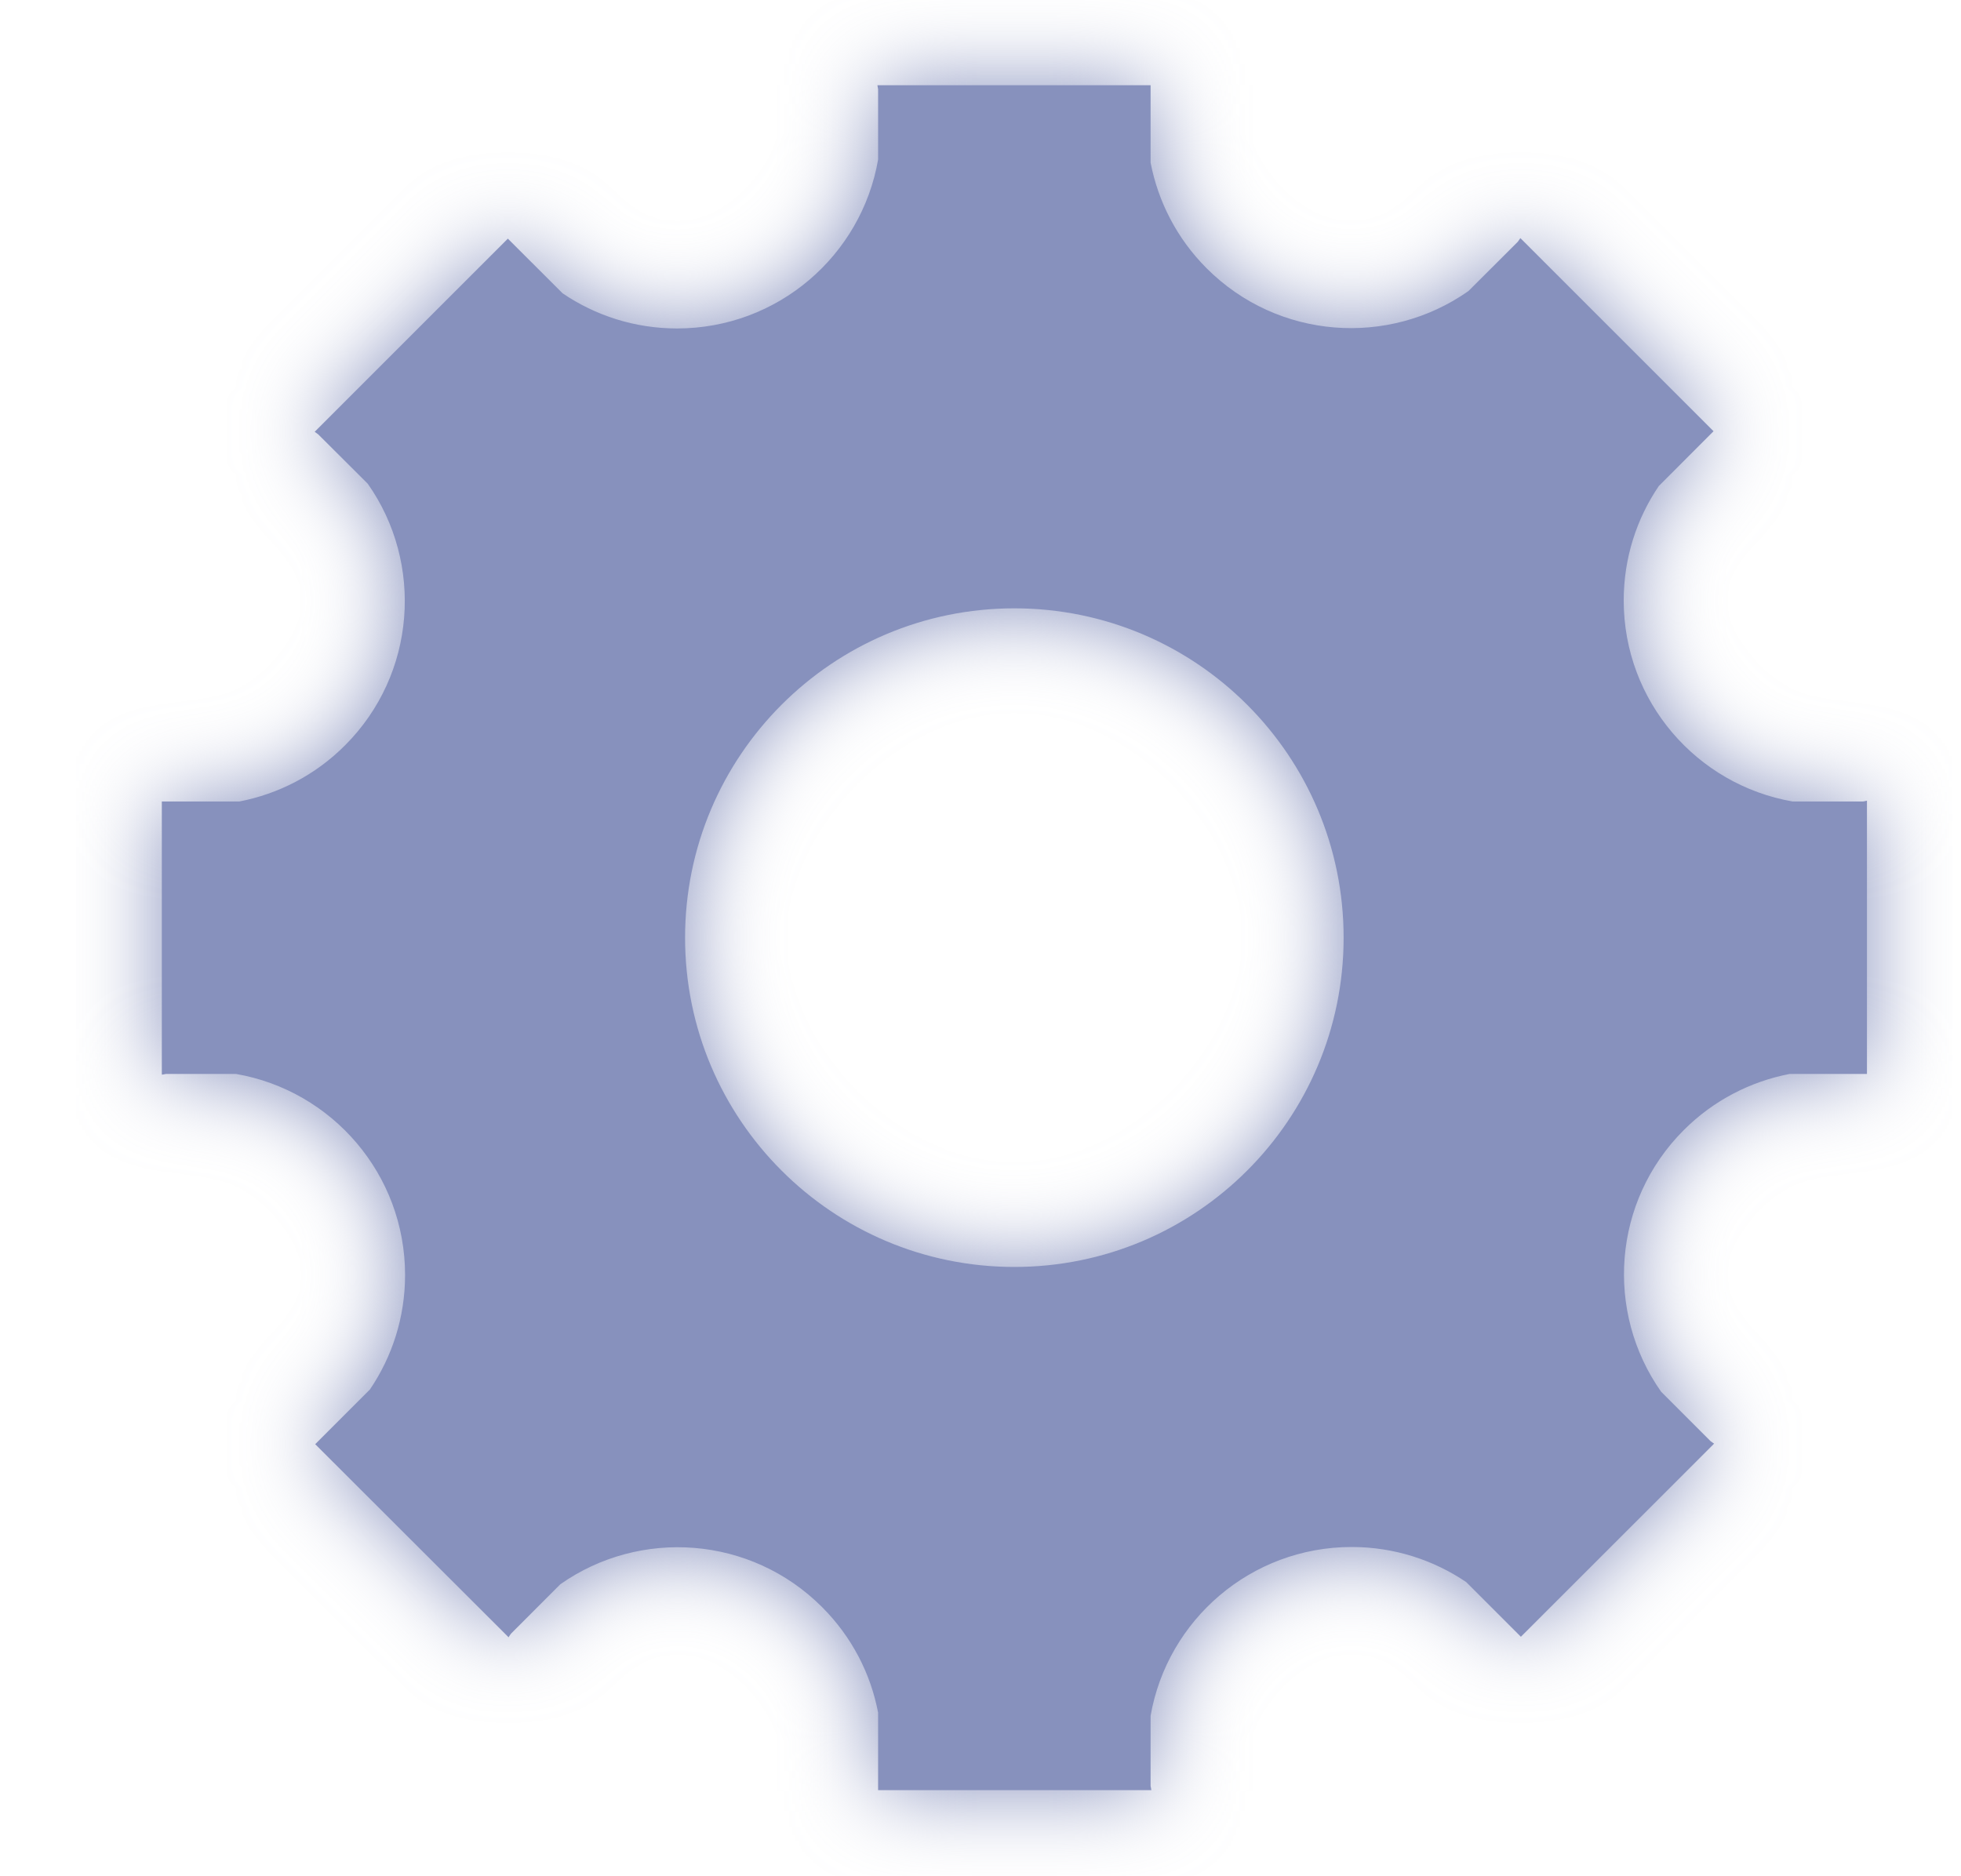
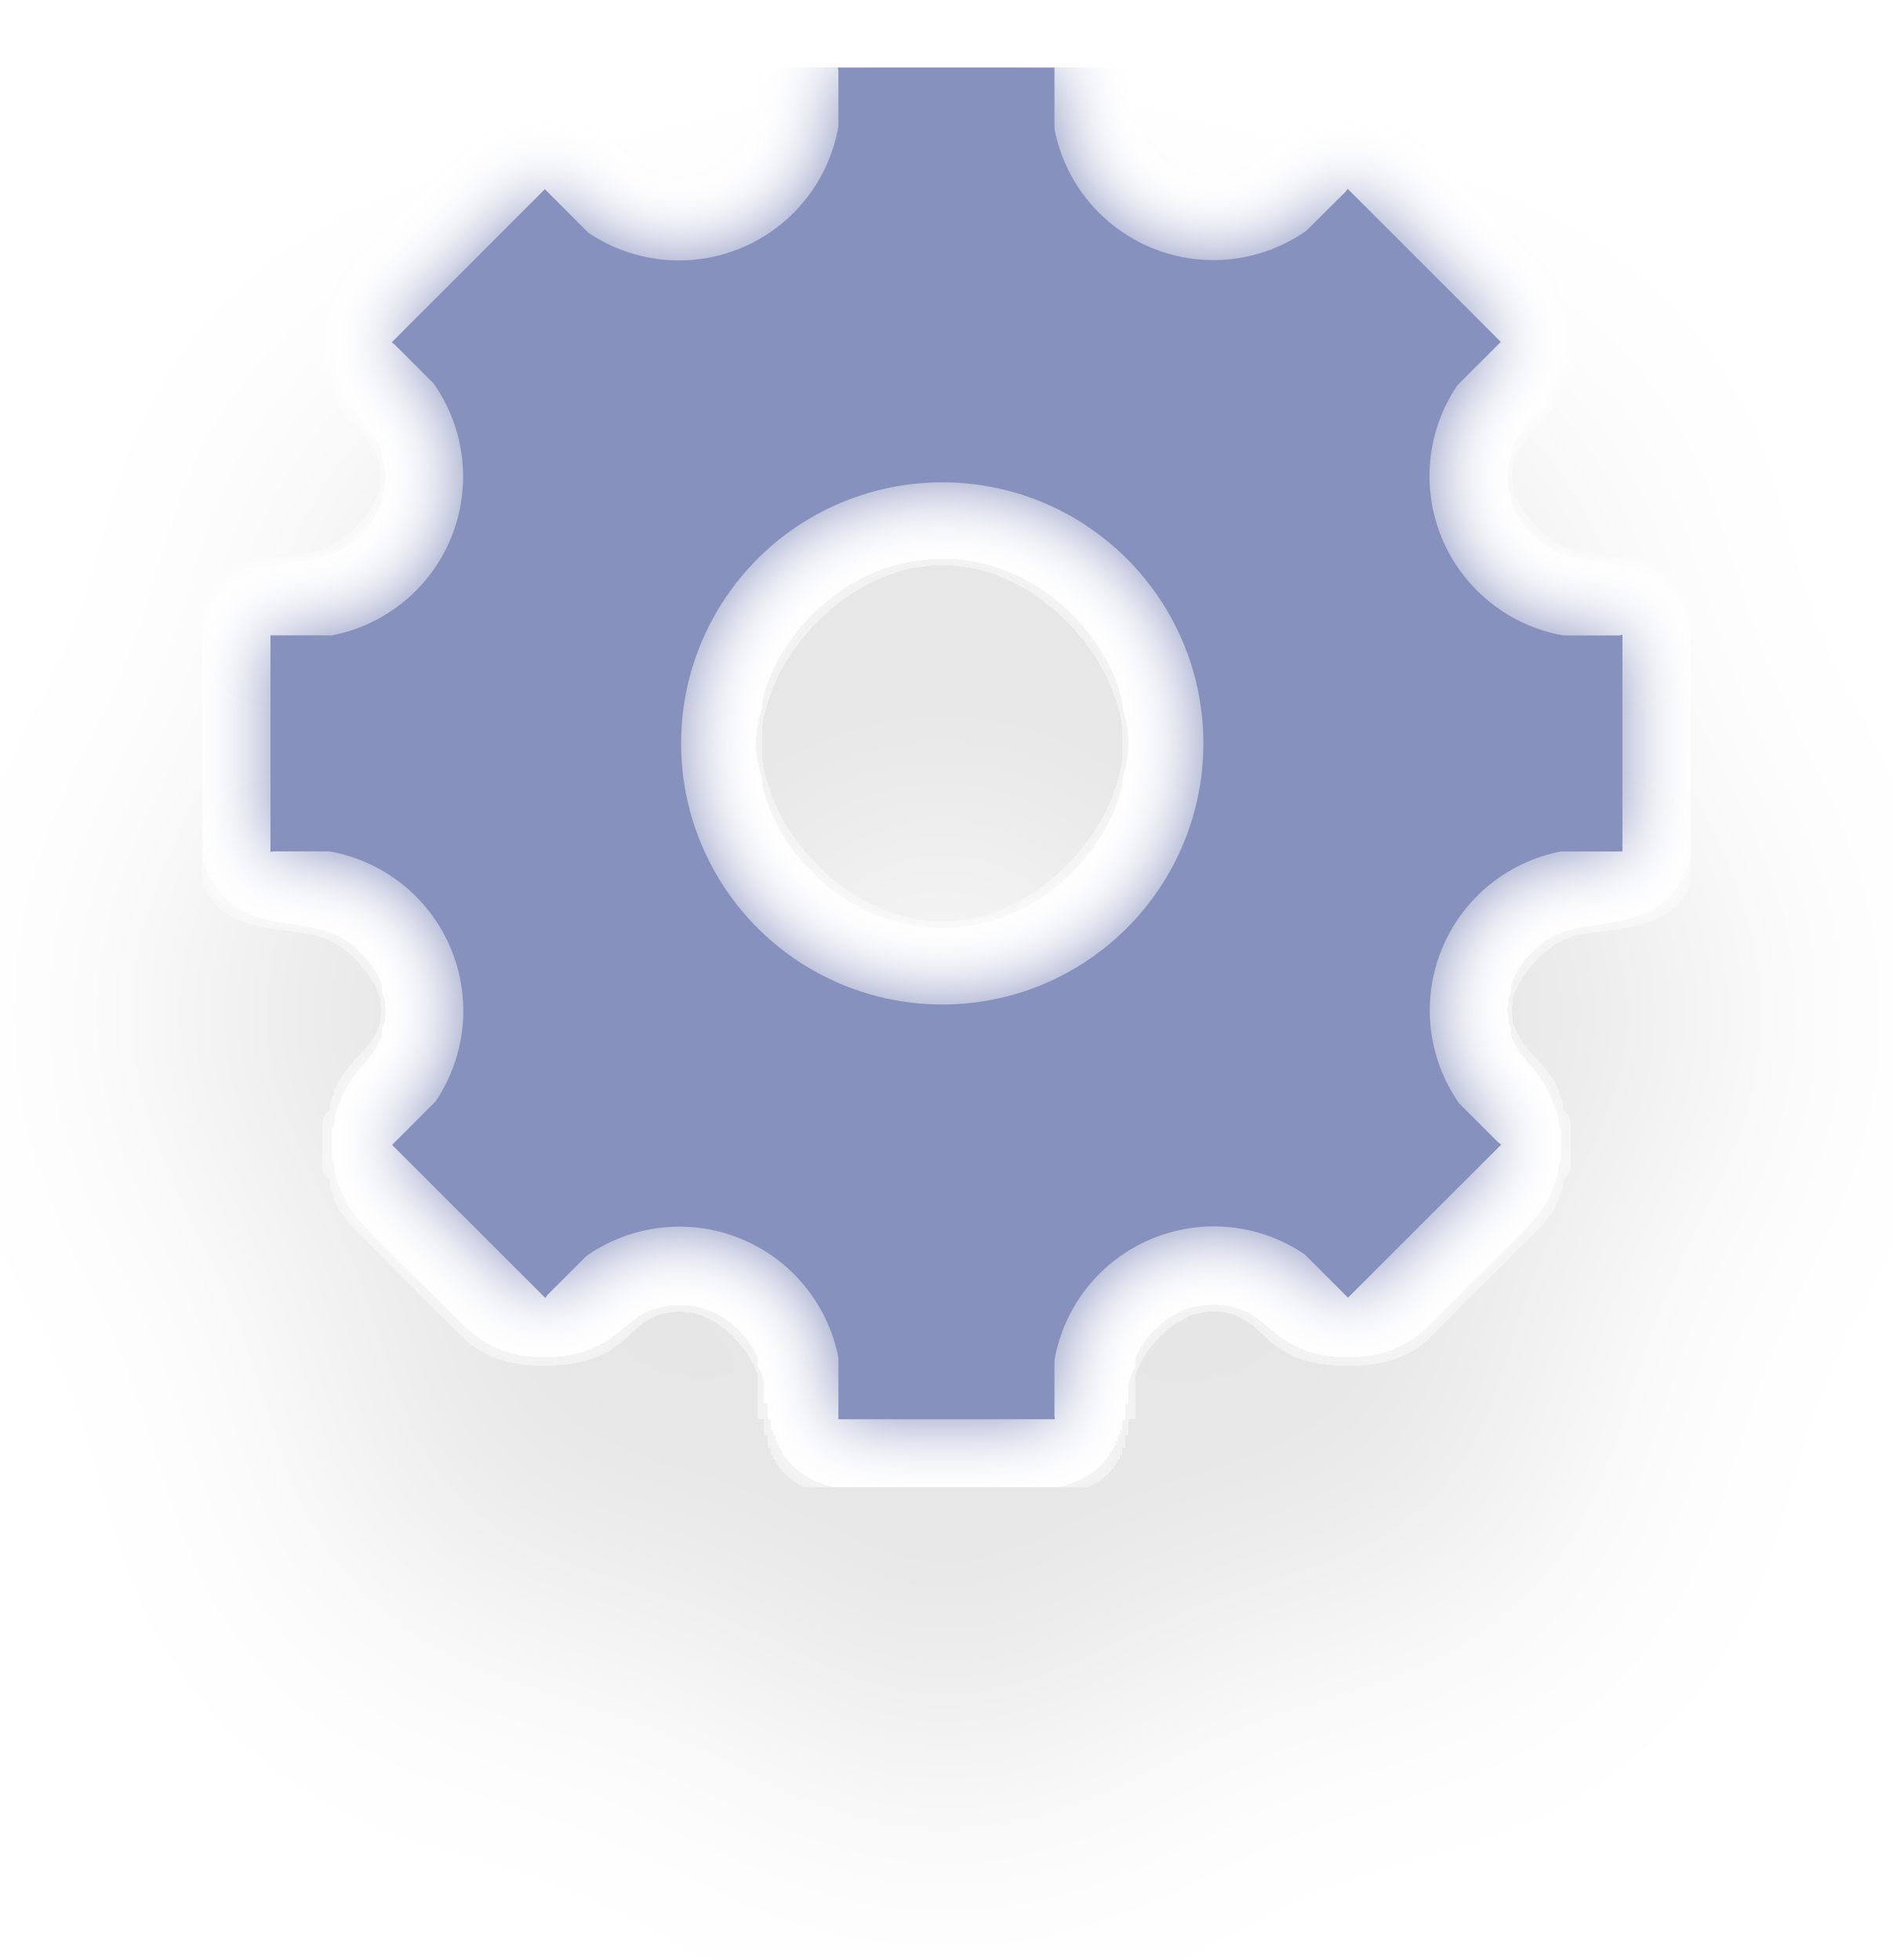
- <svg xmlns="http://www.w3.org/2000/svg" width="23" height="22" viewBox="0 0 23 22" fill="none">
-   <g filter="url(#filter0_f_1202_3766)">
-     <path d="M21.897 12.598V9.392C21.881 9.396 21.865 9.4 21.85 9.402H21.026C19.9 9.207 19.044 8.225 19.044 7.044C19.044 6.546 19.196 6.083 19.456 5.701L20.095 5.061C20.097 5.06 20.098 5.06 20.099 5.059H20.098L17.838 2.799L17.832 2.793C17.823 2.808 17.811 2.821 17.802 2.836L17.223 3.414C16.289 4.072 14.989 3.984 14.153 3.148C13.802 2.797 13.583 2.363 13.495 1.908V1.001L13.496 1H10.291C10.294 1.016 10.297 1.032 10.299 1.048V1.872C10.104 2.997 9.123 3.853 7.941 3.853C7.444 3.853 6.982 3.701 6.599 3.441L5.959 2.802C5.959 2.8 5.958 2.799 5.958 2.798V2.799H5.957L3.697 5.059H3.697L3.691 5.065C3.705 5.075 3.719 5.086 3.733 5.096L4.313 5.674C4.971 6.608 4.882 7.908 4.047 8.743C3.695 9.096 3.261 9.314 2.807 9.402L1.9 9.402H1.897H1.899H1.898V12.598H1.899V12.607C1.914 12.604 1.931 12.6 1.946 12.598H2.769C3.895 12.793 4.751 13.775 4.751 14.956C4.751 15.453 4.599 15.916 4.339 16.299L3.699 16.939C3.698 16.939 3.697 16.94 3.696 16.94H3.697L3.697 16.941L5.958 19.199L5.964 19.207C5.973 19.192 5.984 19.177 5.994 19.163L6.572 18.584C7.507 17.927 8.806 18.015 9.642 18.852C9.993 19.203 10.213 19.636 10.299 20.09V20.997V21V20.999H13.504C13.501 20.983 13.499 20.967 13.495 20.951V20.127C13.691 19.002 14.672 18.147 15.854 18.147C16.352 18.147 16.814 18.3 17.196 18.558L17.836 19.198C17.837 19.198 17.837 19.199 17.838 19.201V19.2L20.098 16.941V16.94L20.104 16.934C20.089 16.925 20.076 16.915 20.061 16.904L19.483 16.326C18.824 15.391 18.912 14.092 19.749 13.256C20.1 12.905 20.534 12.686 20.989 12.598H21.895C21.896 12.598 21.896 12.598 21.897 12.598L21.897 12.598ZM11.897 14.862C9.764 14.862 8.035 13.133 8.035 11C8.035 8.866 9.764 7.136 11.897 7.136C14.031 7.136 15.759 8.866 15.759 11C15.759 13.133 14.031 14.862 11.897 14.862Z" fill="#8791BD" />
+ <svg xmlns="http://www.w3.org/2000/svg" width="28" height="29" fill="none">
+   <g filter="url(#a)">
+     <g filter="url(#b)">
+       <path fill="#8791BD" d="M24 12.598V9.392c-.016.004-.032.008-.048.01h-.824a2.394 2.394 0 0 1-1.57-3.701l.64-.64.003-.002-2.26-2.26-.006-.006-.03.043-.58.578a2.395 2.395 0 0 1-3.727-1.506V1h-3.205a.575.575 0 0 1 .009.048v.824a2.394 2.394 0 0 1-3.7 1.57l-.64-.64-.002-.004v.001L5.8 5.06l-.007.006.043.03.58.58A2.393 2.393 0 0 1 4.91 9.401H4h.001v3.204l.047-.008h.824a2.395 2.395 0 0 1 1.57 3.701l-.64.64h-.003.001v.002l2.26 2.258.006.008.03-.044.579-.579a2.396 2.396 0 0 1 3.727 1.506V21v-.001h3.204l-.008-.048v-.824a2.393 2.393 0 0 1 3.7-1.569l.64.64c.002 0 .002.001.003.003V19.2l2.26-2.259.005-.007-.042-.03-.579-.578a2.395 2.395 0 0 1 1.506-3.728H24Zm-10 2.264a3.863 3.863 0 1 1 0-7.725 3.863 3.863 0 0 1 0 7.725Z" />
+     </g>
+     <path fill="#8791BD" d="M24 12.598V9.392c-.016.004-.032.008-.048.01h-.824a2.394 2.394 0 0 1-1.57-3.701l.64-.64.003-.002-2.26-2.26-.006-.006-.03.043-.58.578a2.395 2.395 0 0 1-3.727-1.506V1h-3.205a.575.575 0 0 1 .009.048v.824a2.394 2.394 0 0 1-3.7 1.57l-.64-.64-.002-.004v.001L5.8 5.06l-.007.006.043.03.58.58A2.393 2.393 0 0 1 4.91 9.401H4h.001v3.204l.047-.008h.824a2.395 2.395 0 0 1 1.57 3.701l-.64.64h-.003.001v.002l2.26 2.258.006.008.03-.044.579-.579a2.396 2.396 0 0 1 3.727 1.506V21v-.001h3.204l-.008-.048v-.824a2.393 2.393 0 0 1 3.7-1.569l.64.64c.002 0 .002.001.003.003V19.2l2.26-2.259.005-.007-.042-.03-.579-.578a2.395 2.395 0 0 1 1.506-3.728H24Zm-10 2.264a3.863 3.863 0 1 1 0-7.725 3.863 3.863 0 0 1 0 7.725Z" />
  </g>
-   <path d="M21.897 12.598V9.392C21.881 9.396 21.865 9.4 21.85 9.402H21.026C19.9 9.207 19.044 8.225 19.044 7.044C19.044 6.546 19.196 6.083 19.456 5.701L20.095 5.061C20.097 5.06 20.098 5.06 20.099 5.059H20.098L17.838 2.799L17.832 2.793C17.823 2.808 17.811 2.821 17.802 2.836L17.223 3.414C16.289 4.072 14.989 3.984 14.153 3.148C13.802 2.797 13.583 2.363 13.495 1.908V1.001L13.496 1H10.291C10.294 1.016 10.297 1.032 10.299 1.048V1.872C10.104 2.997 9.123 3.853 7.941 3.853C7.444 3.853 6.982 3.701 6.599 3.441L5.959 2.802C5.959 2.8 5.958 2.799 5.958 2.798V2.799H5.957L3.697 5.059H3.697L3.691 5.065C3.705 5.075 3.719 5.086 3.733 5.096L4.313 5.674C4.971 6.608 4.882 7.908 4.047 8.743C3.695 9.096 3.261 9.314 2.807 9.402L1.9 9.402H1.897H1.899H1.898V12.598H1.899V12.607C1.914 12.604 1.931 12.6 1.946 12.598H2.769C3.895 12.793 4.751 13.775 4.751 14.956C4.751 15.453 4.599 15.916 4.339 16.299L3.699 16.939C3.698 16.939 3.697 16.94 3.696 16.94H3.697L3.697 16.941L5.958 19.199L5.964 19.207C5.973 19.192 5.984 19.177 5.994 19.163L6.572 18.584C7.507 17.927 8.806 18.015 9.642 18.852C9.993 19.203 10.213 19.636 10.299 20.09V20.997V21V20.999H13.504C13.501 20.983 13.499 20.967 13.495 20.951V20.127C13.691 19.002 14.672 18.147 15.854 18.147C16.352 18.147 16.814 18.3 17.196 18.558L17.836 19.198C17.837 19.198 17.837 19.199 17.838 19.201V19.2L20.098 16.941V16.94L20.104 16.934C20.089 16.925 20.076 16.915 20.061 16.904L19.483 16.326C18.824 15.391 18.912 14.092 19.749 13.256C20.1 12.905 20.534 12.686 20.989 12.598H21.895C21.896 12.598 21.896 12.598 21.897 12.598L21.897 12.598ZM11.897 14.862C9.764 14.862 8.035 13.133 8.035 11C8.035 8.866 9.764 7.136 11.897 7.136C14.031 7.136 15.759 8.866 15.759 11C15.759 13.133 14.031 14.862 11.897 14.862Z" fill="#8791BD" />
  <defs>
-     <filter id="filter0_f_1202_3766" x="0.897" y="0" width="22" height="22" filterUnits="userSpaceOnUse" color-interpolation-filters="sRGB">
+     <filter id="a" width="28" height="28" x="0" y="1" color-interpolation-filters="sRGB" filterUnits="userSpaceOnUse">
      <feFlood flood-opacity="0" result="BackgroundImageFix" />
-       <feBlend mode="normal" in="SourceGraphic" in2="BackgroundImageFix" result="shape" />
-       <feGaussianBlur stdDeviation="0.5" result="effect1_foregroundBlur_1202_3766" />
+       <feColorMatrix in="SourceAlpha" result="hardAlpha" values="0 0 0 0 0 0 0 0 0 0 0 0 0 0 0 0 0 0 127 0" />
+       <feOffset dy="4" />
+       <feGaussianBlur stdDeviation="2" />
+       <feComposite in2="hardAlpha" operator="out" />
+       <feColorMatrix values="0 0 0 0 0 0 0 0 0 0 0 0 0 0 0 0 0 0 0.1 0" />
+       <feBlend in2="BackgroundImageFix" result="effect1_dropShadow_2172_9857" />
+       <feBlend in="SourceGraphic" in2="effect1_dropShadow_2172_9857" result="shape" />
+     </filter>
+     <filter id="b" width="22" height="22" x="3" y="0" color-interpolation-filters="sRGB" filterUnits="userSpaceOnUse">
+       <feFlood flood-opacity="0" result="BackgroundImageFix" />
+       <feBlend in="SourceGraphic" in2="BackgroundImageFix" result="shape" />
+       <feGaussianBlur result="effect1_foregroundBlur_2172_9857" stdDeviation=".5" />
    </filter>
  </defs>
</svg>
